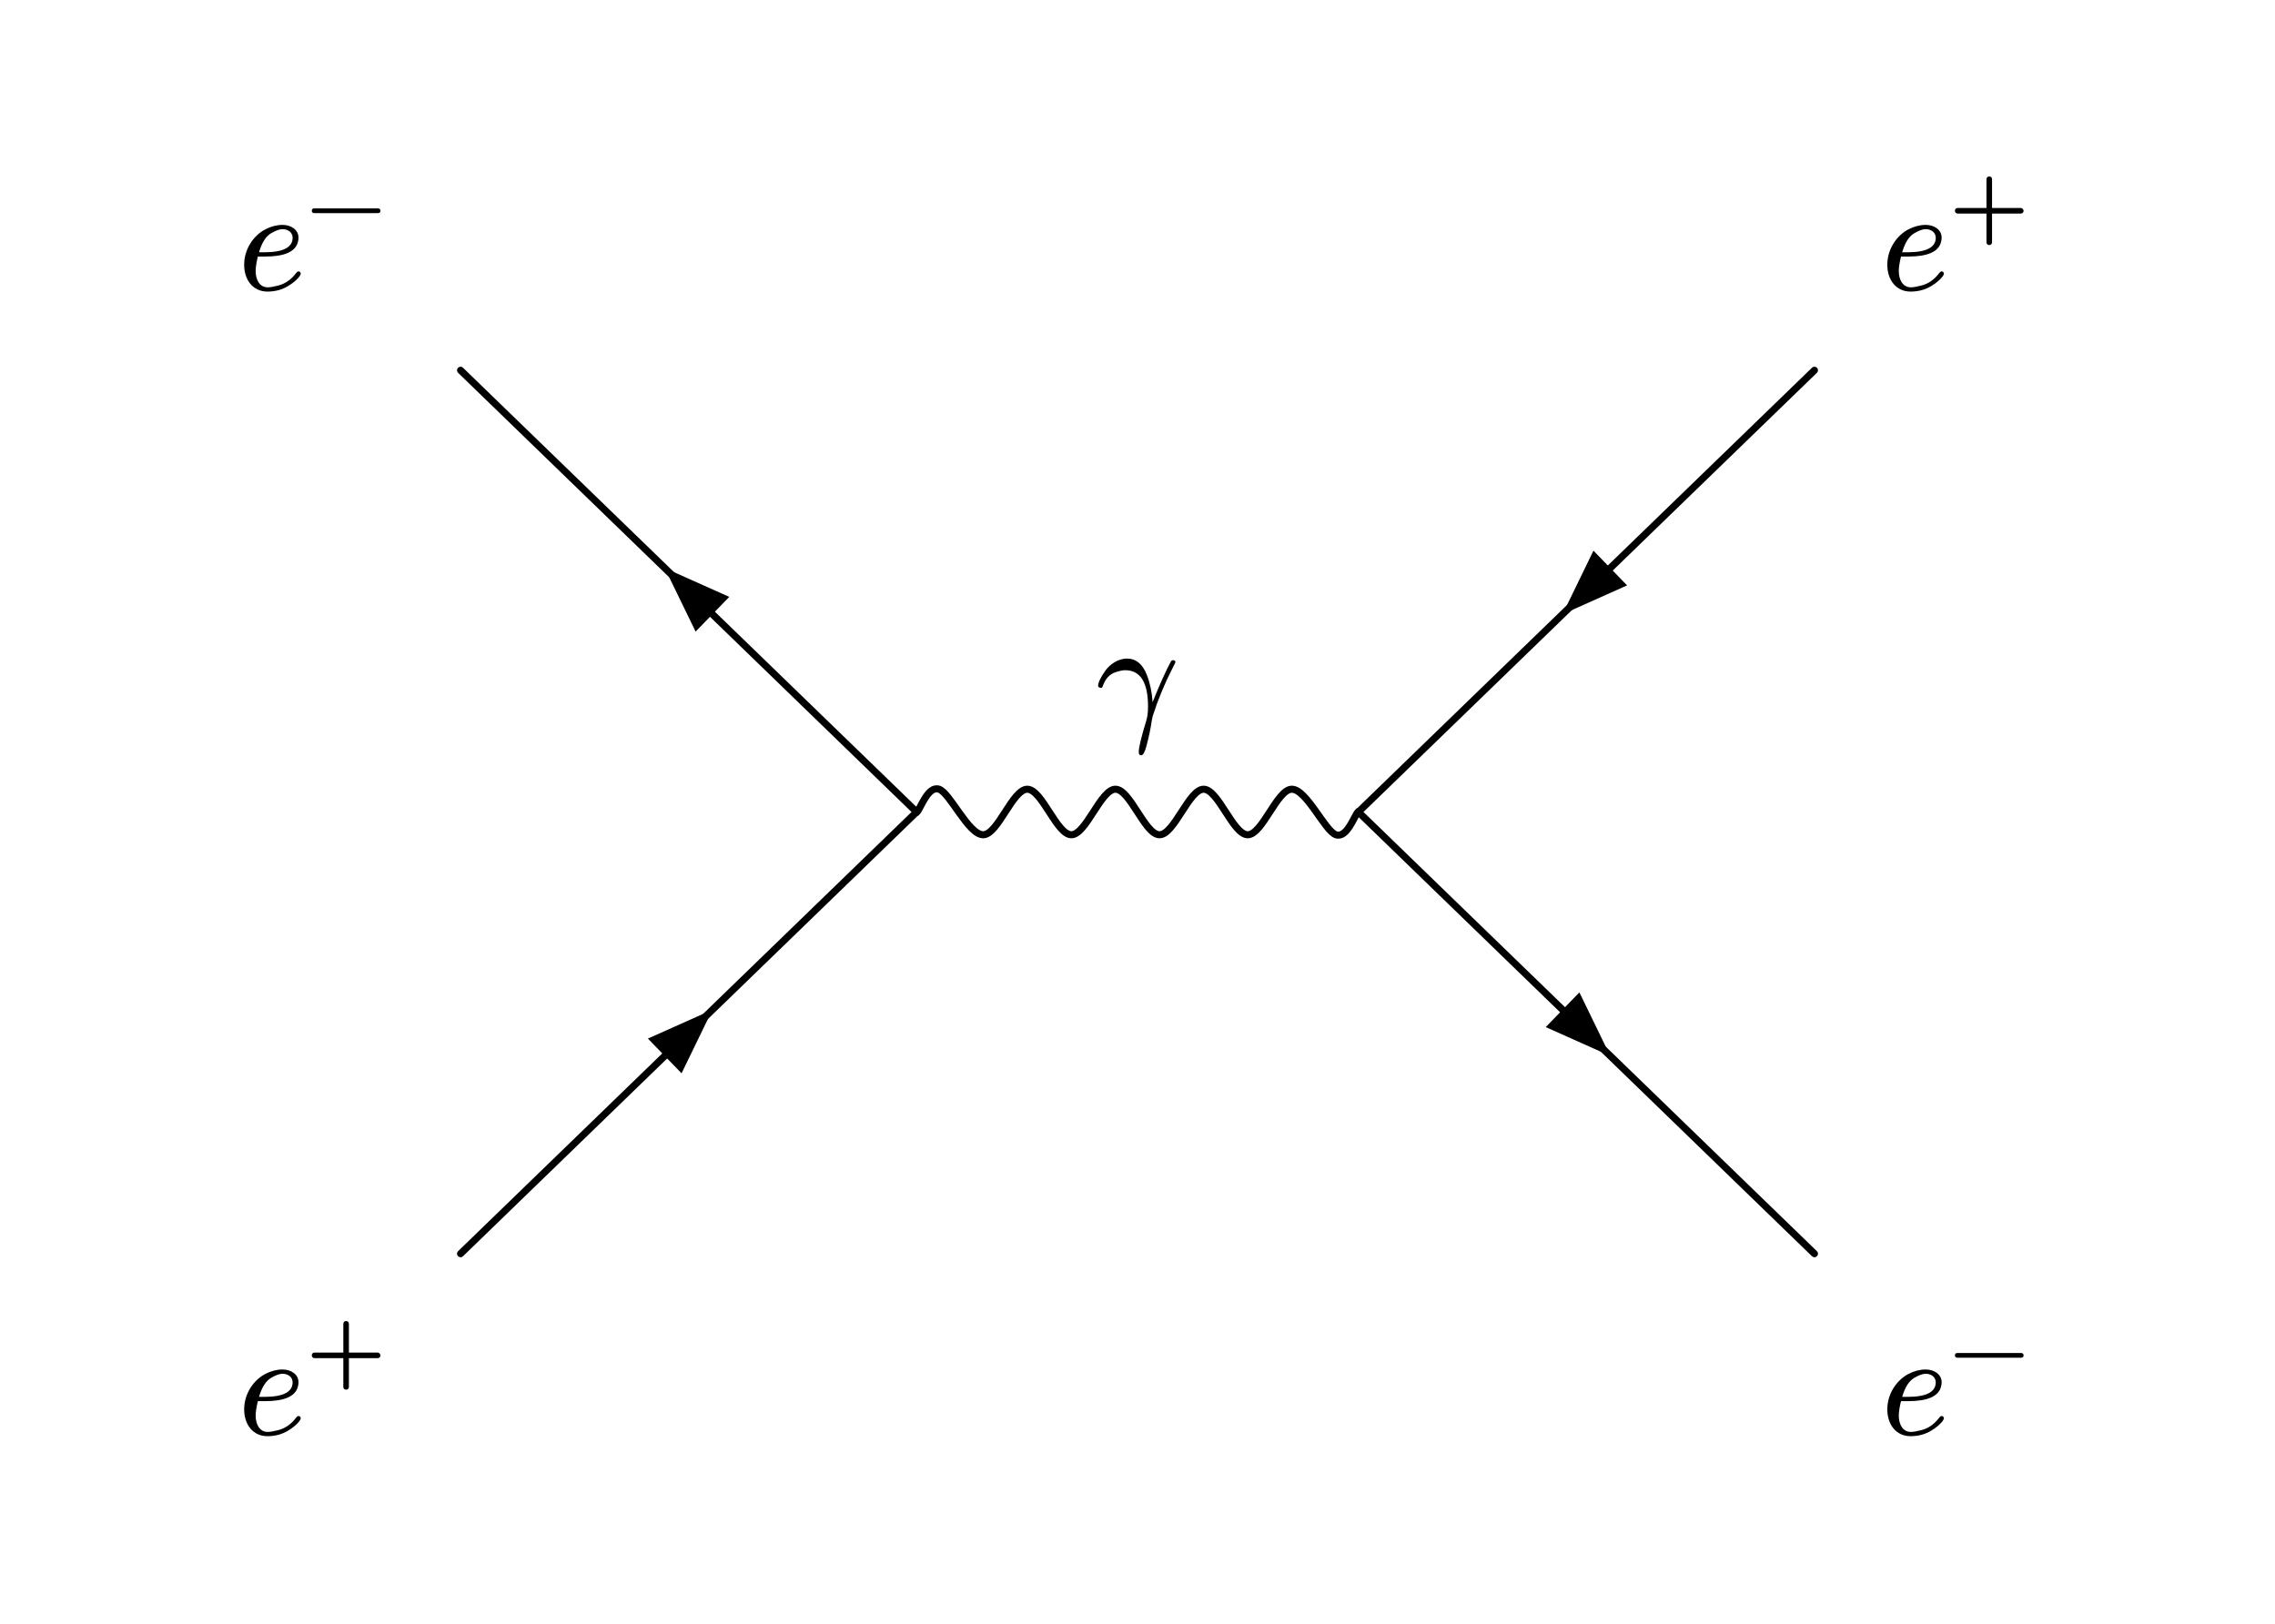
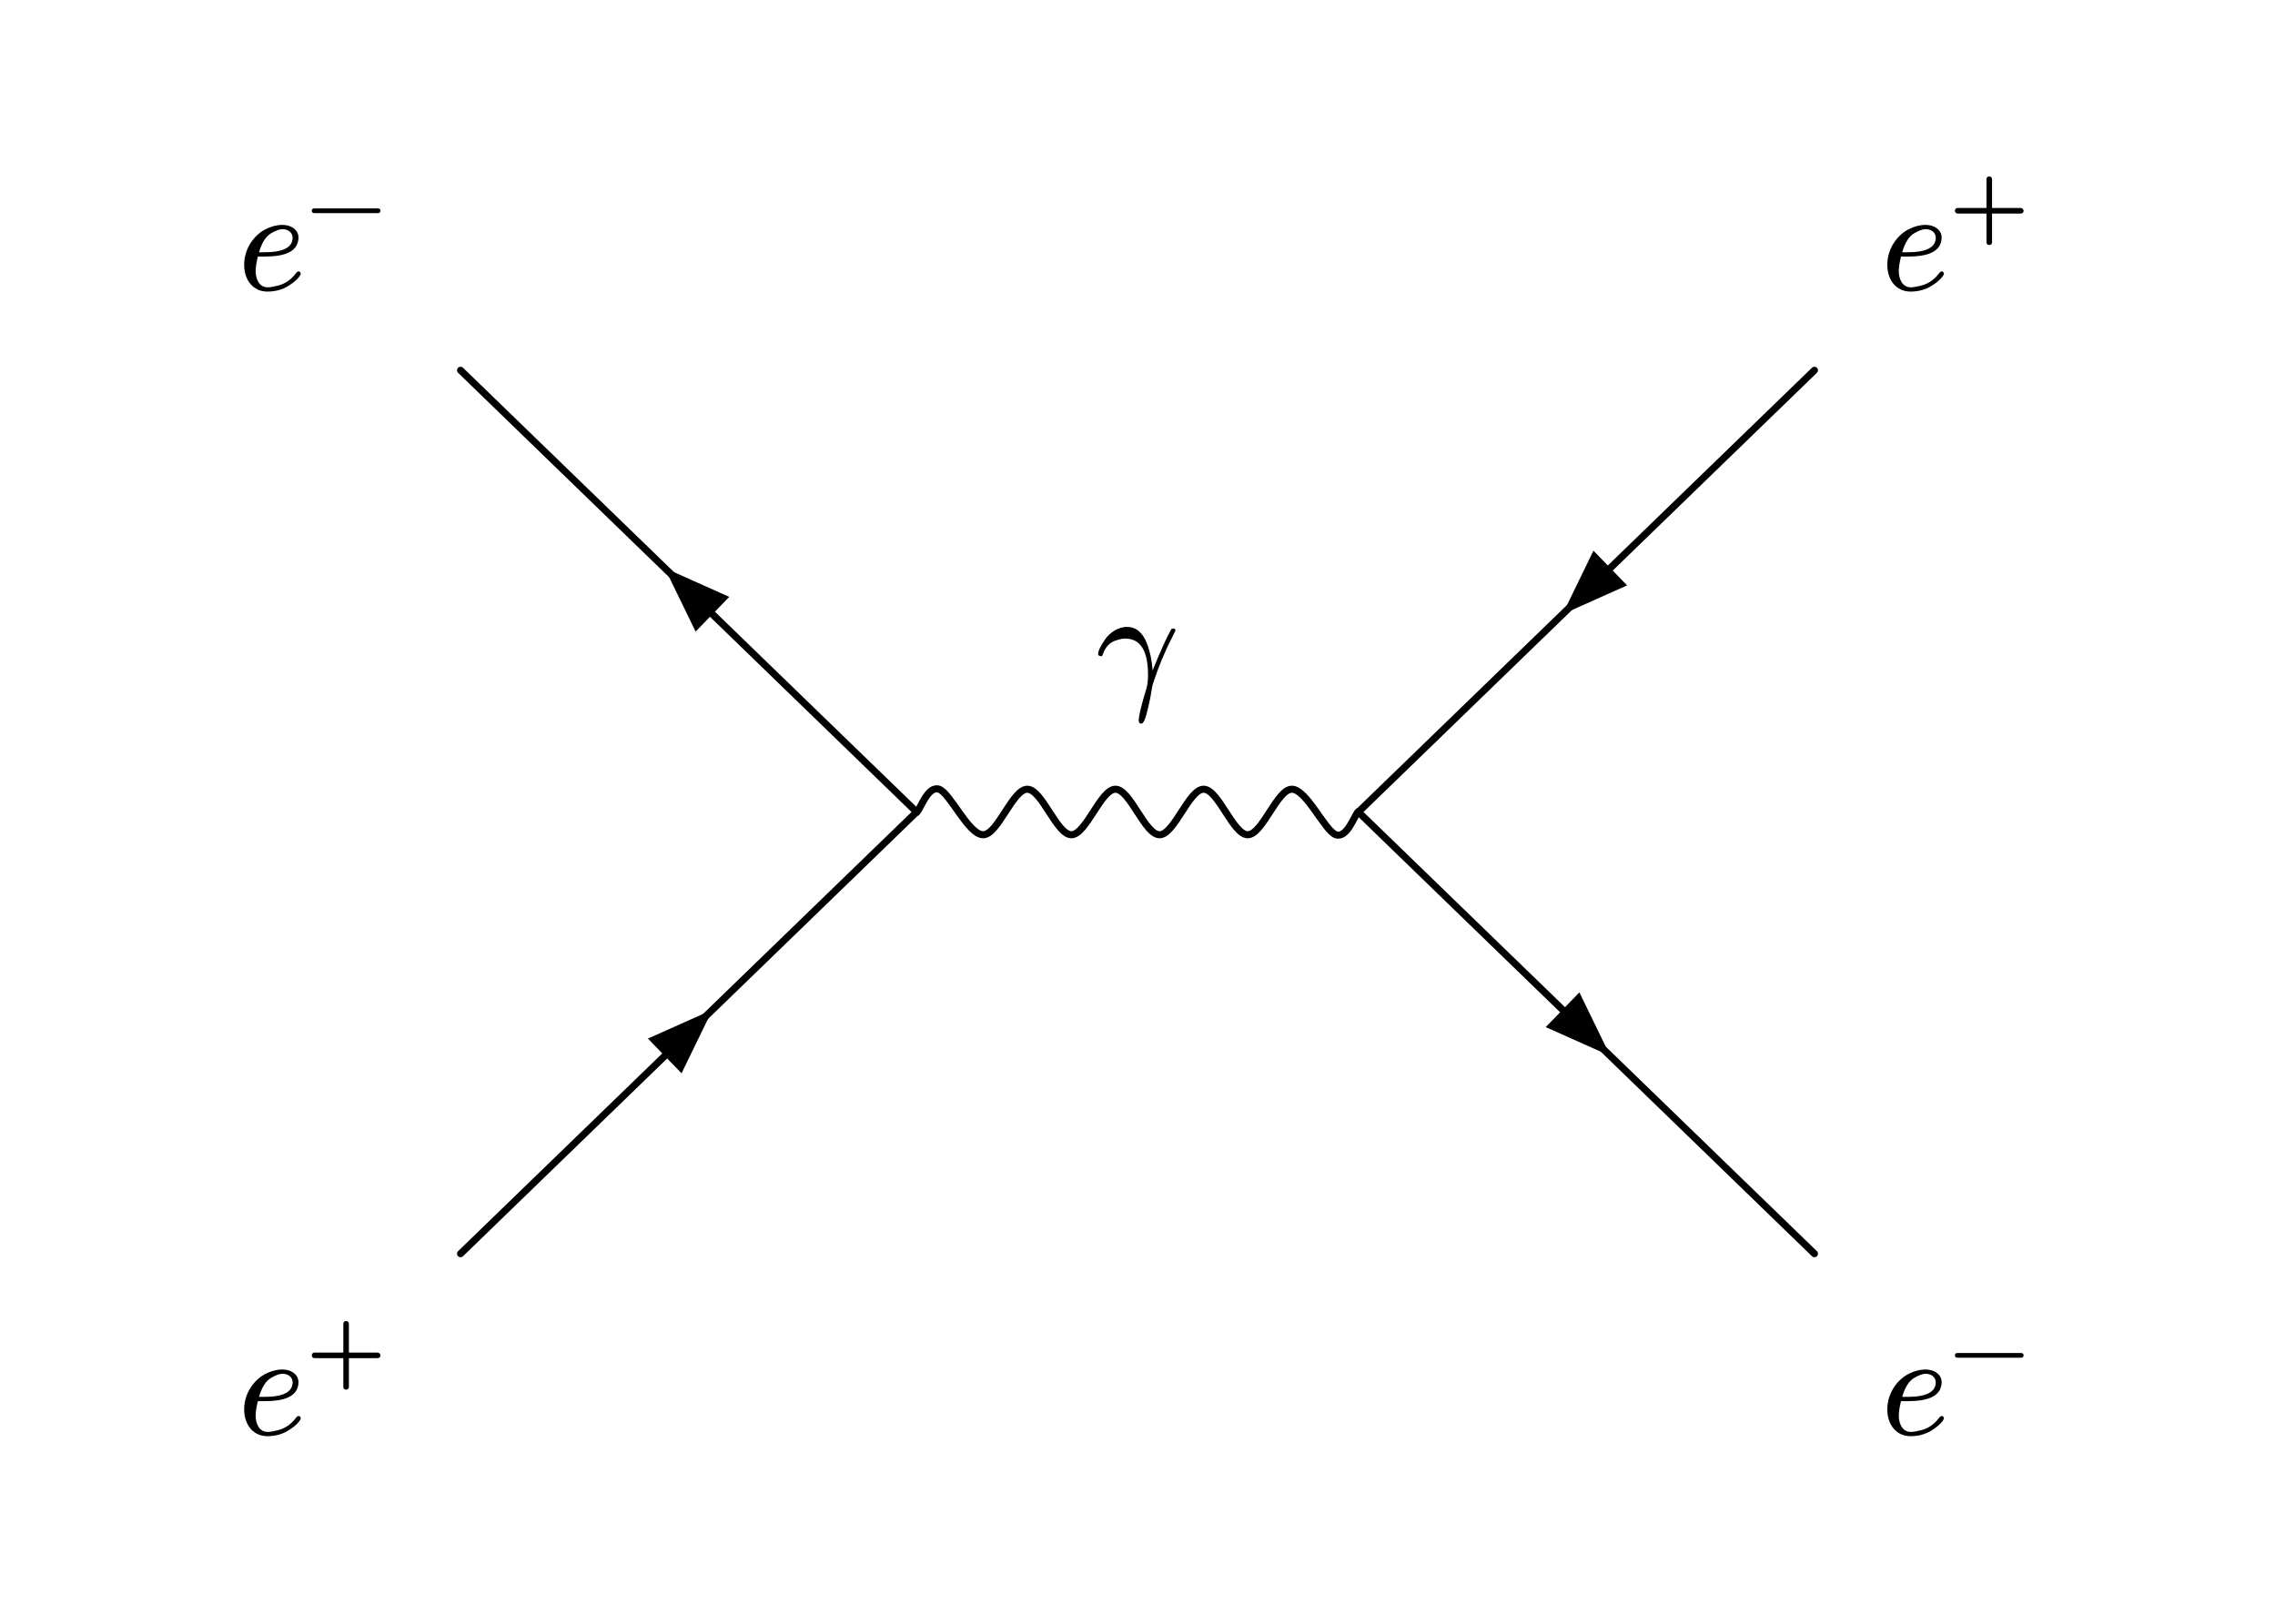
<svg xmlns="http://www.w3.org/2000/svg" xmlns:xlink="http://www.w3.org/1999/xlink" class="typst-doc" viewBox="0 0 305.871 218.388" width="305.871pt" height="218.388pt">
  <g>
    <g transform="translate(11 11)">
      <g class="typst-group">
        <g>
          <g transform="translate(74.70289 51.68111)">
            <g class="typst-group">
              <g transform="matrix(1.8 0 0 1.8 -53.78608 -37.2104)">
                <g transform="translate(0 0)">
                  <g class="typst-group">
                    <g>
                      <g transform="translate(0 0)">
                        <g class="typst-group">
                          <g>
                            <g transform="translate(16.6697 13.513)">
                              <path class="typst-shape" fill="none" stroke="#000000" stroke-width="0.528" stroke-linecap="round" stroke-linejoin="miter" stroke-miterlimit="4" d="M 0 0 C 0 0 34.063 33 34.063 33 " />
                            </g>
                            <g transform="translate(31.91939 28.28684)">
-                               <g class="typst-group">
-                                 <g>
-                                   <g transform="translate(0 0)">
-                                     <path class="typst-shape" fill="#000000" d="M 2.307 4.749 C 2.307 4.749 0 0 0 0 C 0 0 4.82 2.155 4.82 2.155 " />
-                                   </g>
-                                 </g>
-                               </g>
+                               <path class="typst-shape" fill="#000000" fill-rule="nonzero" d="M 2.307 4.749 C 2.307 4.749 0 0 0 0 C 0 0 4.82 2.155 4.82 2.155 " />
                            </g>
                            <g transform="translate(83.7326 13.513)">
-                               <g class="typst-group">
-                                 <g>
-                                   <g transform="translate(0 0)">
-                                     <path class="typst-shape" fill="none" stroke="#000000" stroke-width="0.528" stroke-linecap="round" stroke-linejoin="miter" stroke-miterlimit="4" d="M 34.063 0 C 34.063 0 0 33 0 33 " />
-                                   </g>
-                                 </g>
-                               </g>
+                               <path class="typst-shape" fill="none" stroke="#000000" stroke-width="0.528" stroke-linecap="round" stroke-linejoin="miter" stroke-miterlimit="4" d="M 34.063 0 C 34.063 0 0 33 0 33 " />
                            </g>
                            <g transform="translate(98.98229 26.98982)">
-                               <g class="typst-group">
-                                 <g>
-                                   <g transform="translate(0 0)">
-                                     <path class="typst-shape" fill="#000000" d="M 2.307 0 C 2.307 0 0 4.749 0 4.749 C 0 4.749 4.82 2.594 4.82 2.594 " />
-                                   </g>
-                                 </g>
-                               </g>
+                               <path class="typst-shape" fill="#000000" fill-rule="nonzero" d="M 2.307 0 C 2.307 0 0 4.749 0 4.749 C 0 4.749 4.82 2.594 4.82 2.594 " />
                            </g>
                            <g transform="translate(50.7326 44.78047)">
-                               <g class="typst-group">
-                                 <g>
-                                   <g transform="translate(0 0)">
-                                     <path class="typst-shape" fill="none" stroke="#000000" stroke-width="0.528" stroke-linecap="round" stroke-linejoin="miter" stroke-miterlimit="4" d="M 0 1.733 C 0 1.733 0.033 1.733 0.033 1.733 C 0.033 1.733 0.033 1.733 0.033 1.733 C 0.307 1.449 0.856 -0.252 1.68 0.032 C 1.68 0.032 1.68 0.032 1.68 0.032 C 2.503 0.315 3.875 3.433 4.973 3.433 C 4.973 3.433 4.973 3.433 4.973 3.433 C 6.071 3.433 7.169 0.032 8.267 0.032 C 8.267 0.032 8.267 0.032 8.267 0.032 C 9.364 0.032 10.462 3.433 11.56 3.433 C 11.56 3.433 11.56 3.433 11.56 3.433 C 12.658 3.433 13.755 0.032 14.853 0.032 C 14.853 0.032 14.853 0.032 14.853 0.032 C 15.951 0.032 17.049 3.433 18.147 3.433 C 18.147 3.433 18.147 3.433 18.147 3.433 C 19.244 3.433 20.342 0.032 21.44 0.032 C 21.44 0.032 21.44 0.032 21.44 0.032 C 22.538 0.032 23.636 3.433 24.733 3.433 C 24.733 3.433 24.733 3.433 24.733 3.433 C 25.831 3.433 26.929 0.032 28.027 0.032 C 28.027 0.032 28.027 0.032 28.027 0.032 C 29.125 0.032 30.497 3.15 31.32 3.433 C 31.32 3.433 31.32 3.433 31.32 3.433 C 32.144 3.717 32.693 2.016 32.967 1.733 C 32.967 1.733 32.967 1.733 32.967 1.733 C 32.967 1.733 33 1.733 33 1.733 " />
-                                   </g>
-                                 </g>
-                               </g>
-                             </g>
-                             <g transform="translate(0 0)">
-                               <g class="typst-group">
-                                 <g>
-                                   <g transform="translate(61.8921 30.2)">
+                               <path class="typst-shape" fill="none" stroke="#000000" stroke-width="0.528" stroke-linecap="round" stroke-linejoin="miter" stroke-miterlimit="4" d="M 0 1.733 C 0 1.733 0.033 1.733 0.033 1.733 C 0.033 1.733 0.033 1.733 0.033 1.733 C 0.307 1.449 0.856 -0.252 1.68 0.032 C 1.68 0.032 1.68 0.032 1.68 0.032 C 2.503 0.315 3.875 3.433 4.973 3.433 C 4.973 3.433 4.973 3.433 4.973 3.433 C 6.071 3.433 7.169 0.032 8.267 0.032 C 8.267 0.032 8.267 0.032 8.267 0.032 C 9.364 0.032 10.462 3.433 11.56 3.433 C 11.56 3.433 11.56 3.433 11.56 3.433 C 12.658 3.433 13.755 0.032 14.853 0.032 C 14.853 0.032 14.853 0.032 14.853 0.032 C 15.951 0.032 17.049 3.433 18.147 3.433 C 18.147 3.433 18.147 3.433 18.147 3.433 C 19.244 3.433 20.342 0.032 21.44 0.032 C 21.44 0.032 21.44 0.032 21.44 0.032 C 22.538 0.032 23.636 3.433 24.733 3.433 C 24.733 3.433 24.733 3.433 24.733 3.433 C 25.831 3.433 26.929 0.032 28.027 0.032 C 28.027 0.032 28.027 0.032 28.027 0.032 C 29.125 0.032 30.497 3.15 31.32 3.433 C 31.32 3.433 31.32 3.433 31.32 3.433 C 32.144 3.717 32.693 2.016 32.967 1.733 C 32.967 1.733 32.967 1.733 32.967 1.733 C 32.967 1.733 33 1.733 33 1.733 " />
+                             </g>
+                             <g transform="translate(61.8921 27.835)">
+                               <g class="typst-group">
+                                 <g>
+                                   <g transform="translate(0 0)">
                                    <g class="typst-group">
                                      <g>
                                        <g transform="translate(0 0)">
                                          <g class="typst-group">
                                            <g>
                                              <g transform="translate(0 0)">
                                                <g class="typst-group">
                                                  <g>
                                                    <g transform="translate(2.2 9.713)">
                                                      <g class="typst-text" transform="scale(1, -1)">
-                                                         <use xlink:href="#g55C38295F96C0A25BA960A2C2A199A4A" x="0" fill="#000000" />
+                                                         <use xlink:href="#gAE8DC3C97F60FFEF3938D46DC51270DC" x="0" fill="#000000" fill-rule="nonzero" />
                                                      </g>
                                                    </g>
                                                  </g>
                                                </g>
                                              </g>
                                            </g>
                                          </g>
                                        </g>
                                      </g>
                                    </g>
                                  </g>
                                </g>
                              </g>
                            </g>
                            <g transform="translate(16.6697 46.513)">
-                               <g class="typst-group">
-                                 <g>
-                                   <g transform="translate(0 0)">
-                                     <path class="typst-shape" fill="none" stroke="#000000" stroke-width="0.528" stroke-linecap="round" stroke-linejoin="miter" stroke-miterlimit="4" d="M 0 33 C 0 33 34.063 0 34.063 0 " />
-                                   </g>
-                                 </g>
-                               </g>
+                               <path class="typst-shape" fill="none" stroke="#000000" stroke-width="0.528" stroke-linecap="round" stroke-linejoin="miter" stroke-miterlimit="4" d="M 0 33 C 0 33 34.063 0 34.063 0 " />
                            </g>
                            <g transform="translate(30.66285 61.28684)">
-                               <g class="typst-group">
-                                 <g>
-                                   <g transform="translate(0 0)">
-                                     <path class="typst-shape" fill="#000000" d="M 2.513 4.749 C 2.513 4.749 4.82 0 4.82 0 C 4.82 0 0 2.155 0 2.155 " />
-                                   </g>
-                                 </g>
-                               </g>
+                               <path class="typst-shape" fill="#000000" fill-rule="nonzero" d="M 2.513 4.749 C 2.513 4.749 4.82 0 4.82 0 C 4.82 0 0 2.155 0 2.155 " />
                            </g>
                            <g transform="translate(83.7326 46.513)">
-                               <g class="typst-group">
-                                 <g>
-                                   <g transform="translate(0 0)">
-                                     <path class="typst-shape" fill="none" stroke="#000000" stroke-width="0.528" stroke-linecap="round" stroke-linejoin="miter" stroke-miterlimit="4" d="M 34.063 33 C 34.063 33 0 0 0 0 " />
-                                   </g>
-                                 </g>
-                               </g>
+                               <path class="typst-shape" fill="none" stroke="#000000" stroke-width="0.528" stroke-linecap="round" stroke-linejoin="miter" stroke-miterlimit="4" d="M 34.063 33 C 34.063 33 0 0 0 0 " />
                            </g>
                            <g transform="translate(97.72574 59.98982)">
-                               <g class="typst-group">
-                                 <g>
-                                   <g transform="translate(0 0)">
-                                     <path class="typst-shape" fill="#000000" d="M 2.513 0 C 2.513 0 4.82 4.749 4.82 4.749 C 4.82 4.749 0 2.594 0 2.594 " />
-                                   </g>
-                                 </g>
-                               </g>
-                             </g>
-                             <g transform="translate(0 0)">
-                               <g class="typst-group">
-                                 <g>
-                                   <g transform="translate(-0.0000000962475 -0.000000006804993)">
-                                     <g class="typst-group">
-                                       <g>
-                                         <g transform="translate(0 0)">
-                                           <g class="typst-group">
-                                             <g>
-                                               <g transform="translate(-0.0000000000000008881784 7.513)">
-                                                 <g class="typst-text" transform="scale(1, -1)">
-                                                   <use xlink:href="#g5A644062419F21FEE1721C120AD1214" x="0" fill="#000000" />
-                                                 </g>
-                                               </g>
-                                               <g transform="translate(5.126 1.4179)">
-                                                 <g class="typst-group">
-                                                   <g>
-                                                     <g transform="translate(0 2.1021)">
-                                                       <g class="typst-text" transform="scale(1, -1)">
-                                                         <use xlink:href="#g9E4006EE2C9BA889F218C2D625DCF2CD" x="0" fill="#000000" />
-                                                       </g>
-                                                     </g>
-                                                   </g>
-                                                 </g>
-                                               </g>
-                                             </g>
-                                           </g>
-                                         </g>
-                                       </g>
-                                     </g>
-                                   </g>
-                                 </g>
-                               </g>
-                             </g>
-                             <g transform="translate(0 0)">
-                               <g class="typst-group">
-                                 <g>
-                                   <g transform="translate(122.7326 -0.000000006804993)">
-                                     <g class="typst-group">
-                                       <g>
-                                         <g transform="translate(0 0)">
-                                           <g class="typst-group">
-                                             <g>
-                                               <g transform="translate(-0.0000000000000008881784 7.513)">
-                                                 <g class="typst-text" transform="scale(1, -1)">
-                                                   <use xlink:href="#g5A644062419F21FEE1721C120AD1214" x="0" fill="#000000" />
-                                                 </g>
-                                               </g>
-                                               <g transform="translate(5.126 -0.9691)">
-                                                 <g class="typst-group">
-                                                   <g>
-                                                     <g transform="translate(0 4.4891)">
-                                                       <g class="typst-text" transform="scale(1, -1)">
-                                                         <use xlink:href="#gAA463AE0E0AB2CCD32258E09C3E8555E" x="0" fill="#000000" />
-                                                       </g>
-                                                     </g>
-                                                   </g>
-                                                 </g>
-                                               </g>
-                                             </g>
-                                           </g>
-                                         </g>
-                                       </g>
-                                     </g>
-                                   </g>
-                                 </g>
-                               </g>
-                             </g>
-                             <g transform="translate(0 0)">
-                               <g class="typst-group">
-                                 <g>
-                                   <g transform="translate(-0.0000000962475 85.513)">
-                                     <g class="typst-group">
-                                       <g>
-                                         <g transform="translate(0 0)">
-                                           <g class="typst-group">
-                                             <g>
-                                               <g transform="translate(-0.0000000000000008881784 7.513)">
-                                                 <g class="typst-text" transform="scale(1, -1)">
-                                                   <use xlink:href="#g5A644062419F21FEE1721C120AD1214" x="0" fill="#000000" />
-                                                 </g>
-                                               </g>
-                                               <g transform="translate(5.126 -0.9691)">
-                                                 <g class="typst-group">
-                                                   <g>
-                                                     <g transform="translate(0 4.4891)">
-                                                       <g class="typst-text" transform="scale(1, -1)">
-                                                         <use xlink:href="#gAA463AE0E0AB2CCD32258E09C3E8555E" x="0" fill="#000000" />
-                                                       </g>
-                                                     </g>
-                                                   </g>
-                                                 </g>
-                                               </g>
-                                             </g>
-                                           </g>
-                                         </g>
-                                       </g>
-                                     </g>
-                                   </g>
-                                 </g>
-                               </g>
-                             </g>
-                             <g transform="translate(0 0)">
-                               <g class="typst-group">
-                                 <g>
-                                   <g transform="translate(122.7326 85.513)">
-                                     <g class="typst-group">
-                                       <g>
-                                         <g transform="translate(0 0)">
-                                           <g class="typst-group">
-                                             <g>
-                                               <g transform="translate(-0.0000000000000008881784 7.513)">
-                                                 <g class="typst-text" transform="scale(1, -1)">
-                                                   <use xlink:href="#g5A644062419F21FEE1721C120AD1214" x="0" fill="#000000" />
-                                                 </g>
-                                               </g>
-                                               <g transform="translate(5.126 1.4179)">
-                                                 <g class="typst-group">
-                                                   <g>
-                                                     <g transform="translate(0 2.1021)">
-                                                       <g class="typst-text" transform="scale(1, -1)">
-                                                         <use xlink:href="#g9E4006EE2C9BA889F218C2D625DCF2CD" x="0" fill="#000000" />
-                                                       </g>
-                                                     </g>
-                                                   </g>
+                               <path class="typst-shape" fill="#000000" fill-rule="nonzero" d="M 2.513 0 C 2.513 0 4.82 4.749 4.82 4.749 C 4.82 4.749 0 2.594 0 2.594 " />
+                             </g>
+                             <g transform="translate(-0.00000006299213 -0.00000007874016)">
+                               <g class="typst-group">
+                                 <g>
+                                   <g transform="translate(0 0)">
+                                     <g class="typst-group">
+                                       <g>
+                                         <g transform="translate(0 0)">
+                                           <g class="typst-group">
+                                             <g>
+                                               <g transform="translate(0 7.513)">
+                                                 <g class="typst-text" transform="scale(1, -1)">
+                                                   <use xlink:href="#g270E87114426F67AF80DD35EB0F7C63C" x="0" fill="#000000" fill-rule="nonzero" />
+                                                 </g>
+                                               </g>
+                                               <g transform="translate(5.126 3.52)">
+                                                 <g class="typst-text" transform="scale(1, -1)">
+                                                   <use xlink:href="#gD79990C1E6E45B7274CC31D82D5B1669" x="0" fill="#000000" fill-rule="nonzero" />
+                                                 </g>
+                                               </g>
+                                             </g>
+                                           </g>
+                                         </g>
+                                       </g>
+                                     </g>
+                                   </g>
+                                 </g>
+                               </g>
+                             </g>
+                             <g transform="translate(122.7326 -0.00000007874016)">
+                               <g class="typst-group">
+                                 <g>
+                                   <g transform="translate(0 0)">
+                                     <g class="typst-group">
+                                       <g>
+                                         <g transform="translate(0 0)">
+                                           <g class="typst-group">
+                                             <g>
+                                               <g transform="translate(0 7.513)">
+                                                 <g class="typst-text" transform="scale(1, -1)">
+                                                   <use xlink:href="#g270E87114426F67AF80DD35EB0F7C63C" x="0" fill="#000000" fill-rule="nonzero" />
+                                                 </g>
+                                               </g>
+                                               <g transform="translate(5.126 3.52)">
+                                                 <g class="typst-text" transform="scale(1, -1)">
+                                                   <use xlink:href="#g29DF1FFDF4CE8B553E7955ED1C0A7AB6" x="0" fill="#000000" fill-rule="nonzero" />
+                                                 </g>
+                                               </g>
+                                             </g>
+                                           </g>
+                                         </g>
+                                       </g>
+                                     </g>
+                                   </g>
+                                 </g>
+                               </g>
+                             </g>
+                             <g transform="translate(-0.00000006299213 85.513)">
+                               <g class="typst-group">
+                                 <g>
+                                   <g transform="translate(0 0)">
+                                     <g class="typst-group">
+                                       <g>
+                                         <g transform="translate(0 0)">
+                                           <g class="typst-group">
+                                             <g>
+                                               <g transform="translate(0 7.513)">
+                                                 <g class="typst-text" transform="scale(1, -1)">
+                                                   <use xlink:href="#g270E87114426F67AF80DD35EB0F7C63C" x="0" fill="#000000" fill-rule="nonzero" />
+                                                 </g>
+                                               </g>
+                                               <g transform="translate(5.126 3.52)">
+                                                 <g class="typst-text" transform="scale(1, -1)">
+                                                   <use xlink:href="#g29DF1FFDF4CE8B553E7955ED1C0A7AB6" x="0" fill="#000000" fill-rule="nonzero" />
+                                                 </g>
+                                               </g>
+                                             </g>
+                                           </g>
+                                         </g>
+                                       </g>
+                                     </g>
+                                   </g>
+                                 </g>
+                               </g>
+                             </g>
+                             <g transform="translate(122.7326 85.513)">
+                               <g class="typst-group">
+                                 <g>
+                                   <g transform="translate(0 0)">
+                                     <g class="typst-group">
+                                       <g>
+                                         <g transform="translate(0 0)">
+                                           <g class="typst-group">
+                                             <g>
+                                               <g transform="translate(0 7.513)">
+                                                 <g class="typst-text" transform="scale(1, -1)">
+                                                   <use xlink:href="#g270E87114426F67AF80DD35EB0F7C63C" x="0" fill="#000000" fill-rule="nonzero" />
+                                                 </g>
+                                               </g>
+                                               <g transform="translate(5.126 3.52)">
+                                                 <g class="typst-text" transform="scale(1, -1)">
+                                                   <use xlink:href="#gD79990C1E6E45B7274CC31D82D5B1669" x="0" fill="#000000" fill-rule="nonzero" />
                                                </g>
                                              </g>
                                            </g>
                                          </g>
                                        </g>
                                      </g>
                                    </g>
                                  </g>
                                </g>
                              </g>
                            </g>
                          </g>
                        </g>
                      </g>
                    </g>
                  </g>
                </g>
              </g>
            </g>
          </g>
        </g>
      </g>
    </g>
  </g>
  <defs id="glyph">
-     <symbol id="g55C38295F96C0A25BA960A2C2A199A4A" overflow="visible">
+     <symbol id="gAE8DC3C97F60FFEF3938D46DC51270DC" overflow="visible">
      <path d="M 5.764 4.158 C 5.907 4.433 5.973 4.576 5.973 4.587 C 5.973 4.686 5.918 4.741 5.797 4.741 C 5.72 4.741 5.665 4.708 5.632 4.642 C 5.247 3.927 4.796 2.915 4.268 1.606 C 4.224 2.332 4.081 3.014 3.839 3.641 C 3.52 4.455 3.025 4.862 2.354 4.862 C 1.661 4.862 1.056 4.4 0.748 3.971 C 0.385 3.454 0.198 3.069 0.198 2.827 C 0.198 2.728 0.286 2.673 0.473 2.673 L 0.528 2.75 C 0.715 3.322 1.034 3.685 1.485 3.839 C 1.793 3.938 2.035 3.993 2.211 3.993 C 3.355 3.993 3.927 3.091 3.927 1.276 C 3.927 0.847 3.883 0.495 3.795 0.22 C 3.421 -1.001 3.234 -1.782 3.234 -2.123 C 3.234 -2.288 3.3 -2.365 3.421 -2.365 C 3.553 -2.365 3.685 -2.134 3.806 -1.683 C 3.993 -0.979 4.125 -0.352 4.202 0.198 C 4.235 0.363 4.257 0.506 4.29 0.605 C 4.686 1.837 5.181 3.025 5.764 4.158 Z " />
    </symbol>
-     <symbol id="g5A644062419F21FEE1721C120AD1214" overflow="visible">
+     <symbol id="g270E87114426F67AF80DD35EB0F7C63C" overflow="visible">
      <path d="M 1.364 1.419 C 1.364 1.683 1.419 2.046 1.529 2.497 L 2.068 2.497 C 2.783 2.497 3.333 2.585 3.729 2.75 C 4.092 2.904 4.334 3.124 4.455 3.399 C 4.532 3.586 4.565 3.762 4.565 3.905 C 4.565 4.51 3.993 4.862 3.377 4.862 C 2.948 4.862 2.519 4.752 2.09 4.532 C 1.243 4.092 0.506 3.091 0.506 1.881 C 0.506 0.759 1.155 -0.121 2.244 -0.121 C 2.827 -0.121 3.344 0.022 3.795 0.297 C 4.169 0.528 4.444 0.759 4.62 0.99 C 4.697 1.089 4.73 1.166 4.73 1.199 C 4.73 1.32 4.675 1.386 4.554 1.386 C 4.499 1.386 4.444 1.342 4.378 1.254 C 4.015 0.77 3.564 0.462 3.047 0.33 C 2.706 0.242 2.453 0.198 2.266 0.198 C 1.639 0.198 1.364 0.792 1.364 1.419 Z M 4.125 3.905 C 4.125 3.179 3.421 2.816 2.002 2.816 L 1.617 2.816 C 1.826 3.542 2.134 4.026 2.552 4.257 C 2.882 4.444 3.157 4.543 3.377 4.543 C 3.773 4.543 4.125 4.301 4.125 3.905 Z " />
    </symbol>
-     <symbol id="g9E4006EE2C9BA889F218C2D625DCF2CD" overflow="visible">
+     <symbol id="gD79990C1E6E45B7274CC31D82D5B1669" overflow="visible">
      <path d="M 5.359 2.102 L 0.631 2.102 C 0.477 2.102 0.431 2.025 0.431 1.925 C 0.431 1.825 0.477 1.748 0.631 1.748 L 5.359 1.748 C 5.513 1.748 5.559 1.825 5.559 1.925 C 5.559 2.017 5.513 2.102 5.359 2.102 Z " />
    </symbol>
-     <symbol id="gAA463AE0E0AB2CCD32258E09C3E8555E" overflow="visible">
+     <symbol id="g29DF1FFDF4CE8B553E7955ED1C0A7AB6" overflow="visible">
      <path d="M 5.351 2.133 L 3.203 2.133 L 3.203 4.281 C 3.203 4.404 3.119 4.489 2.995 4.489 C 2.872 4.489 2.787 4.404 2.787 4.281 L 2.787 2.133 L 0.639 2.133 C 0.516 2.133 0.431 2.048 0.431 1.925 C 0.431 1.802 0.516 1.717 0.639 1.717 L 2.787 1.717 L 2.787 -0.431 C 2.787 -0.554 2.872 -0.639 2.995 -0.639 C 3.119 -0.639 3.203 -0.554 3.203 -0.431 L 3.203 1.717 L 5.351 1.717 C 5.475 1.717 5.559 1.802 5.559 1.925 C 5.559 2.025 5.452 2.133 5.351 2.133 Z " />
    </symbol>
  </defs>
</svg>
